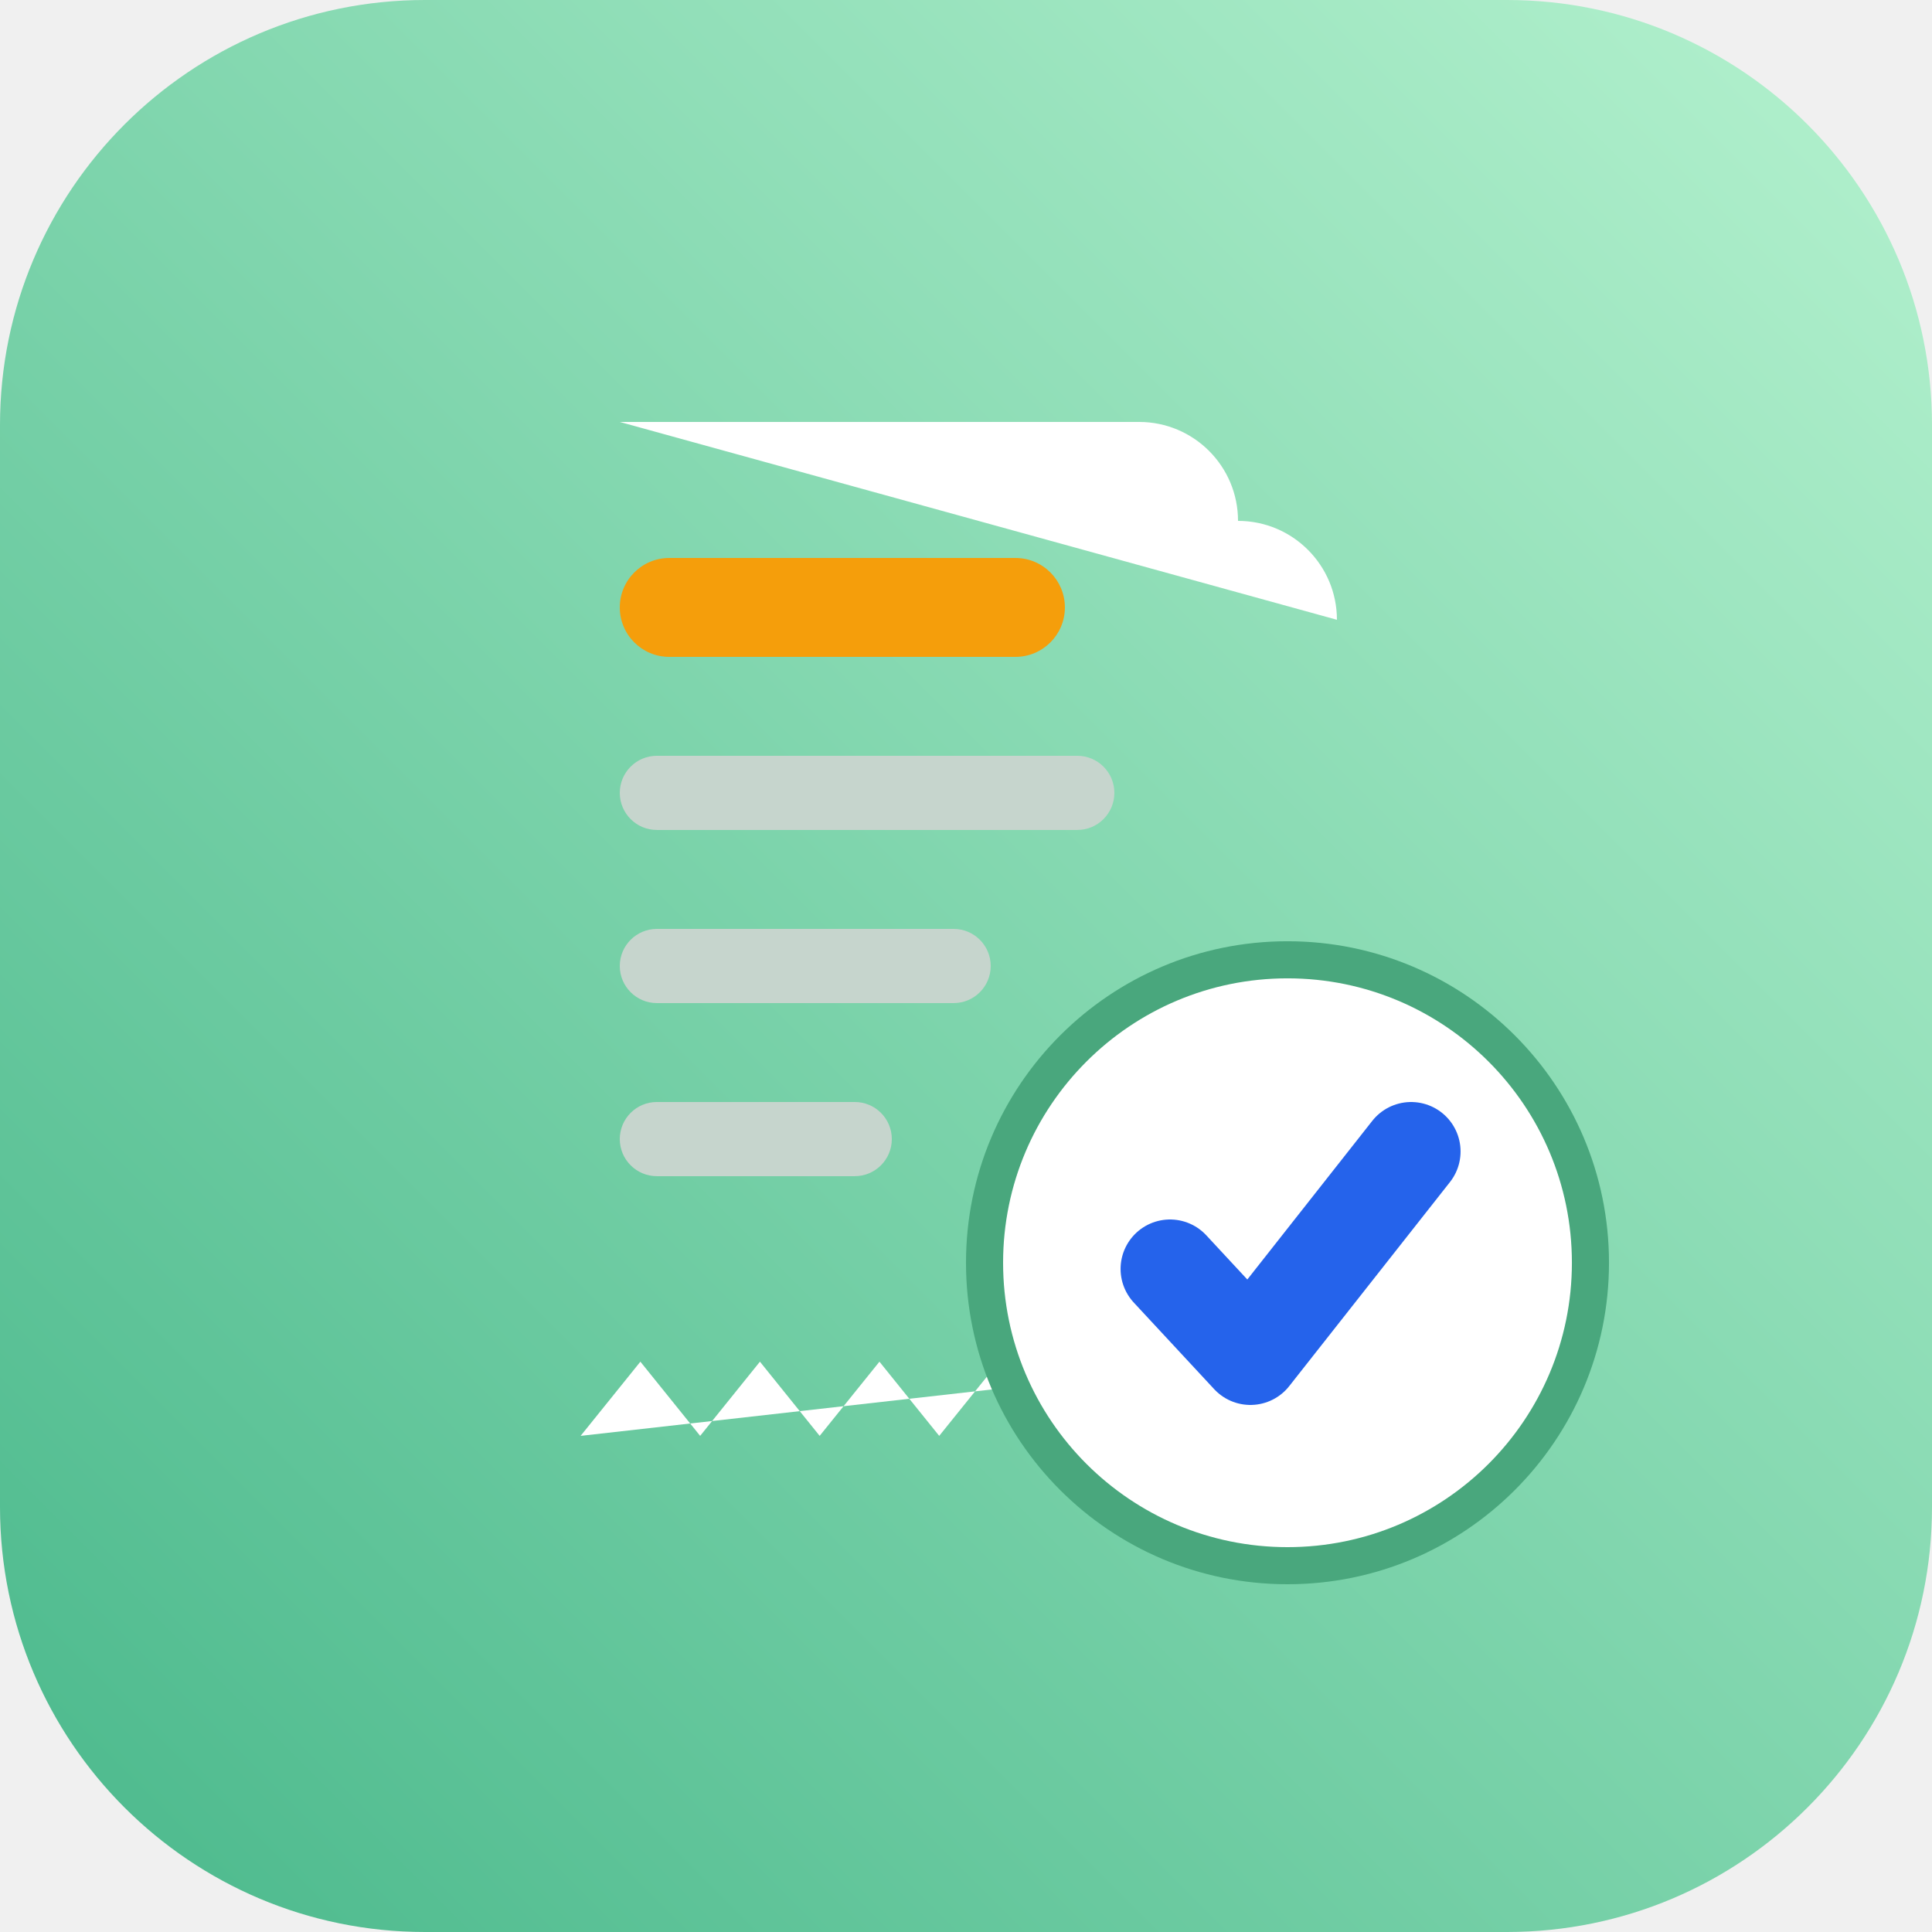
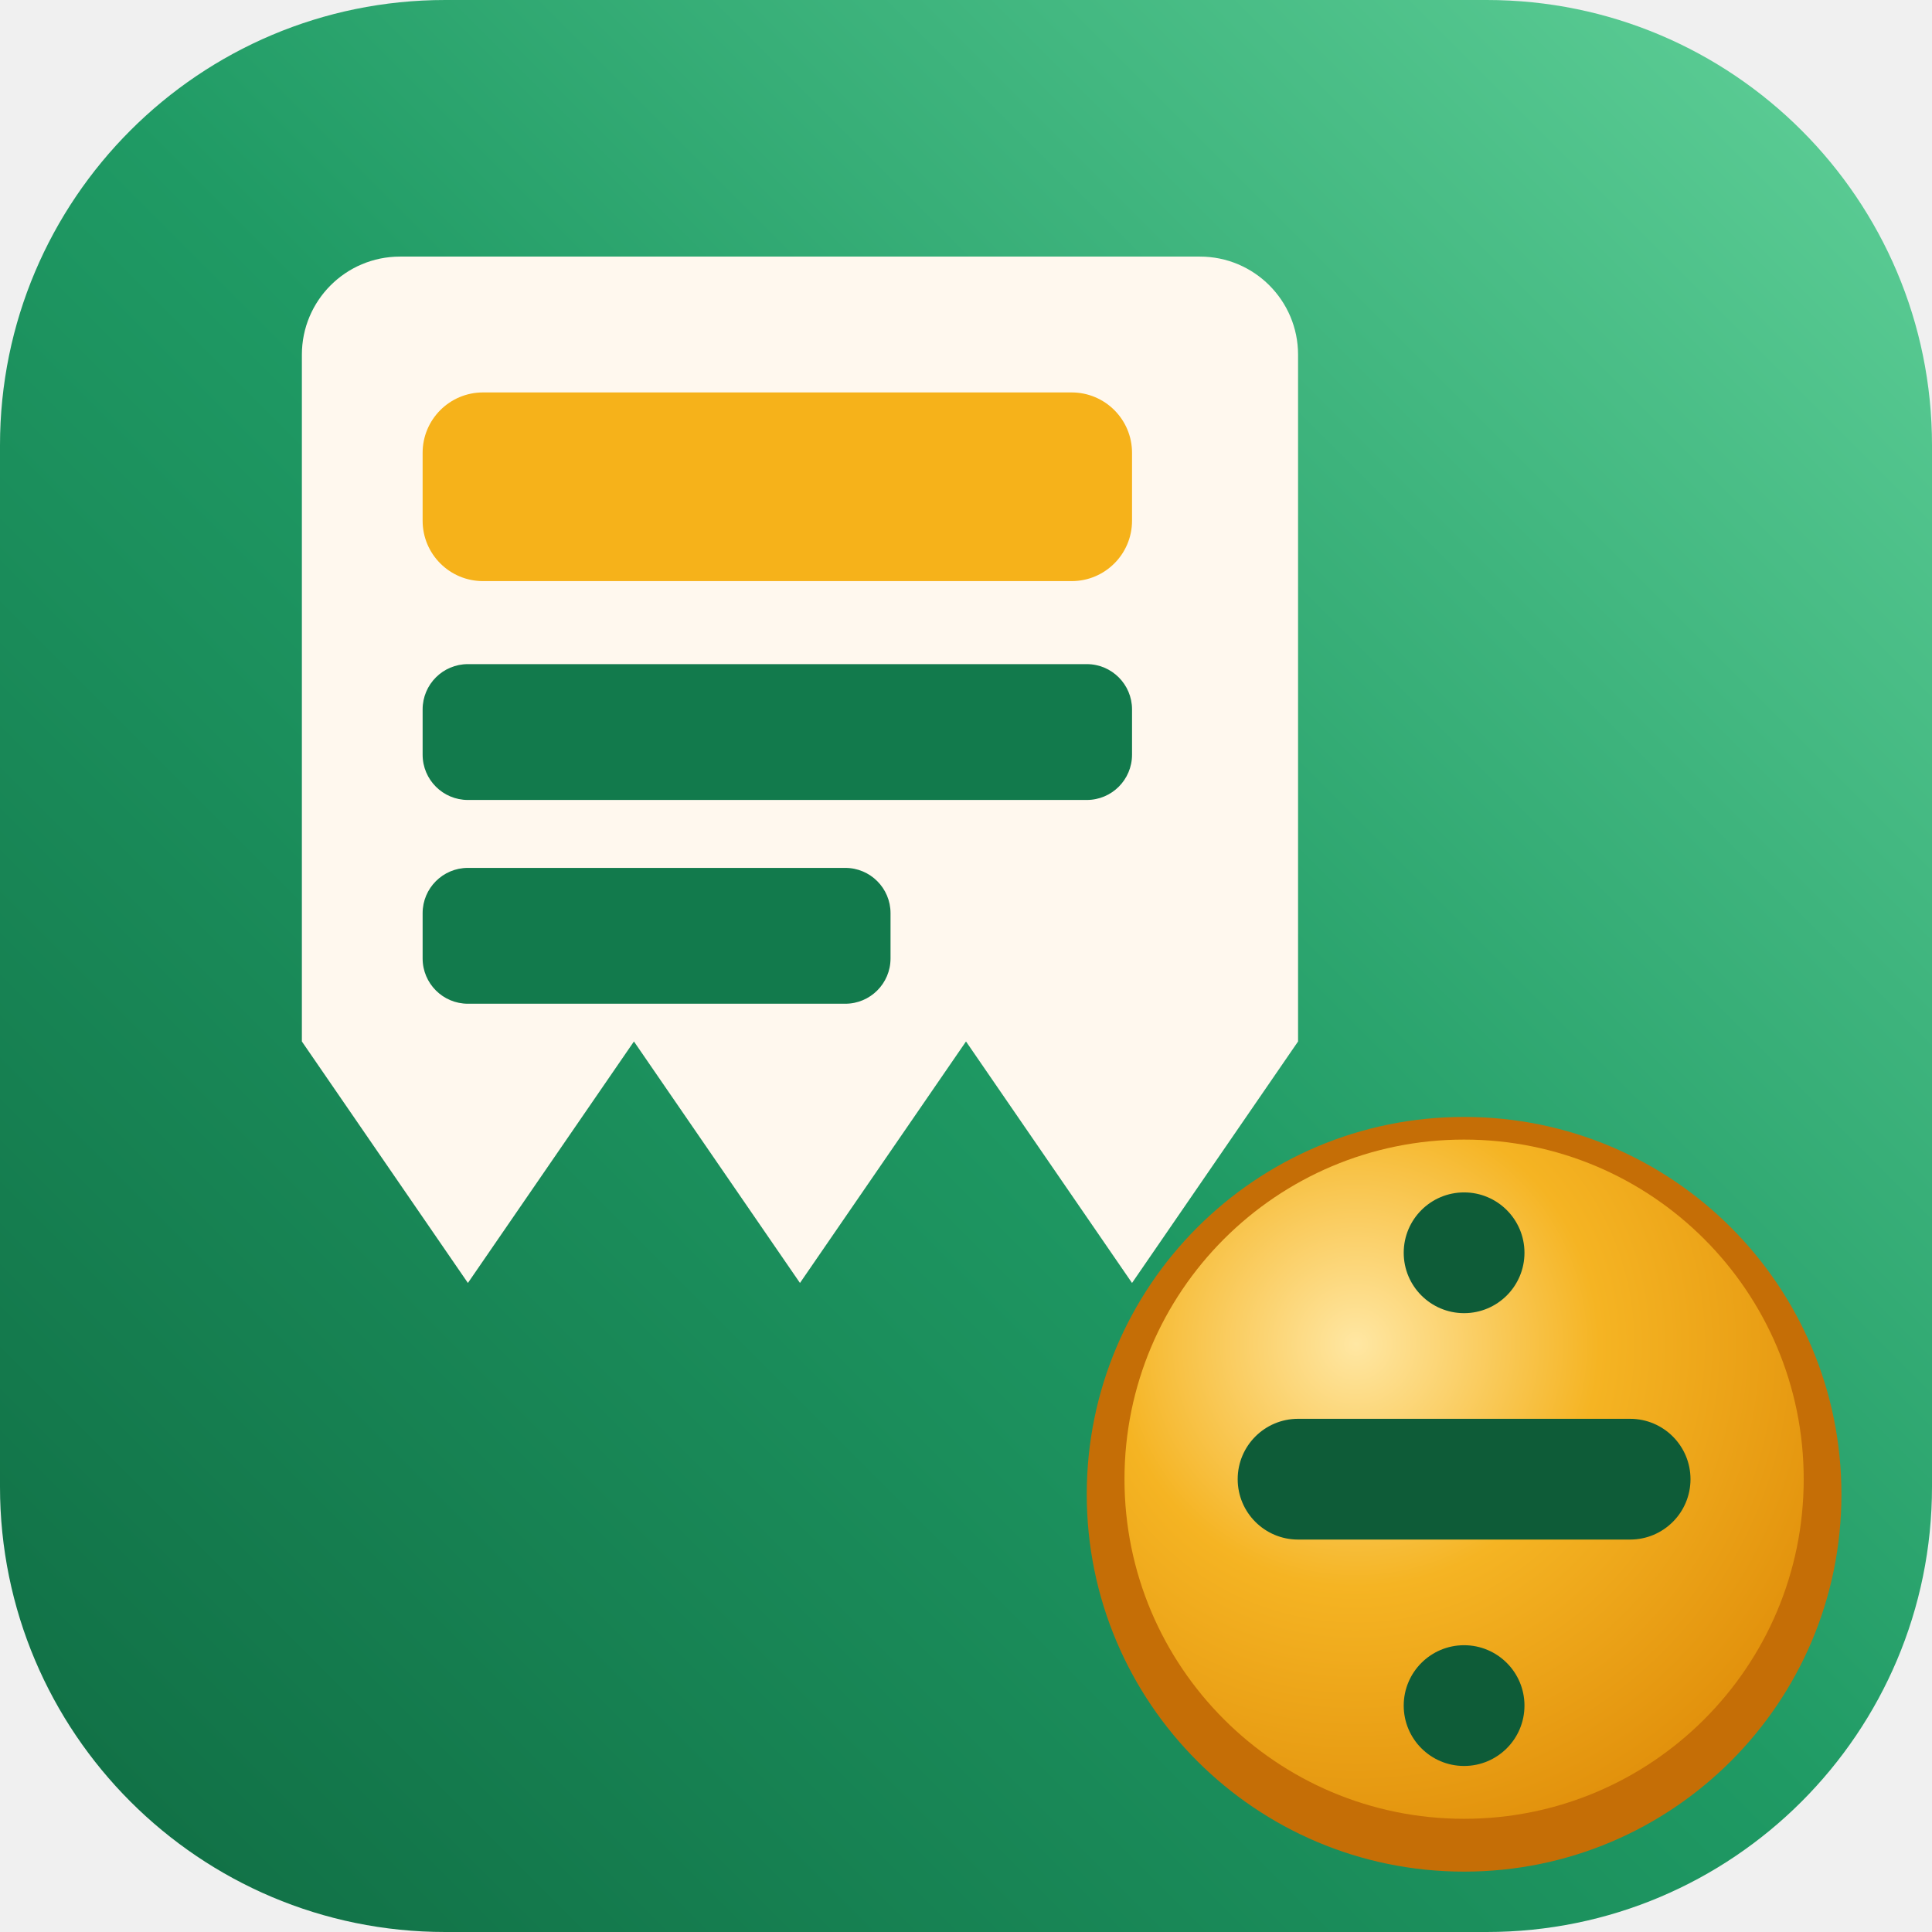
- <svg xmlns="http://www.w3.org/2000/svg" viewBox="0 0 512 512" width="512" height="512" role="img" aria-label="分帳管家 AI">
+ <svg xmlns="http://www.w3.org/2000/svg" viewBox="0 0 512 512" width="512" height="512" role="img" aria-label="分帳管家">
  <defs>
    <linearGradient id="bg" x1="0" y1="1" x2="1" y2="0">
-       <stop offset="0" stop-color="#49b88b" />
-       <stop offset="1" stop-color="#b5f2cf" />
+       <stop offset="0" stop-color="#0F6B42" />
+       <stop offset="0.5" stop-color="#1F9A64" />
+       <stop offset="1" stop-color="#62D29A" />
    </linearGradient>
+     <radialGradient id="coin" cx="34%" cy="30%" r="80%">
+       <stop offset="0" stop-color="#FFE7A3" />
+       <stop offset="0.45" stop-color="#F5B423" />
+       <stop offset="1" stop-color="#E08E0A" />
+     </radialGradient>
  </defs>
-   <rect width="512" height="512" rx="112.64" fill="url(#bg)" />
-   <g>
-     <path d="M164.25,111.82 H301.88 a26.21,26.21 0 0 1 26.21,26.21 V360.86 L153.87,380.52 L169.71,360.86 L185.55,380.52 L201.39,360.86 L217.22,380.52 L233.06,360.86 L248.9,380.52 L264.74,360.86 L280.58,380.52 L296.41,360.86 L312.25,380.52 L328.09,360.86 V138.04 a26.21,26.21 0 0 1 26.21,26.21 Z" fill="#FFFFFF" />
-     <rect x="164.25" y="147.87" width="117.96" height="26.21" rx="13.11" fill="#F59E0B" />
-     <rect x="164.25" y="200.29" width="131.07" height="19.66" rx="9.83" fill="#C6D5CD" />
-     <rect x="164.25" y="246.17" width="98.3" height="19.66" rx="9.83" fill="#C6D5CD" />
-     <rect x="164.25" y="292.04" width="72.09" height="19.66" rx="9.83" fill="#C6D5CD" />
-     <circle cx="341.2" cy="334.64" r="85.2" fill="#49a77d" />
-     <circle cx="341.2" cy="334.64" r="75.37" fill="#FFFFFF" />
-     <path d="M310.07,336.28 L331.37,359.22 L373.96,305.15" fill="none" stroke="#2563EB" stroke-width="26.21" stroke-linecap="round" stroke-linejoin="round" />
-   </g>
+   <rect width="512" height="512" rx="118" fill="url(#bg)" />
+   <path fill="#FFF8EE" d="M106 68 H318 A26 26 0 0 1 344 94 V276 L300 340 L256 276 L212 340 L168 276 L124 340 L80 276 V94 A26 26 0 0 1 106 68 Z" />
+   <rect x="112" y="104" width="188" height="50" rx="16" fill="#F6B21A" />
+   <rect x="112" y="176" width="188" height="36" rx="12" fill="#127A4C" />
+   <rect x="112" y="230" width="124" height="36" rx="12" fill="#127A4C" />
+   <circle cx="388" cy="396" r="100" fill="#C56E06" />
+   <circle cx="388" cy="392" r="90" fill="url(#coin)" />
+   <rect x="328" y="376" width="120" height="32" rx="16" fill="#0E5C38" />
+   <circle cx="388" cy="332" r="16" fill="#0E5C38" />
+   <circle cx="388" cy="452" r="16" fill="#0E5C38" />
</svg>
